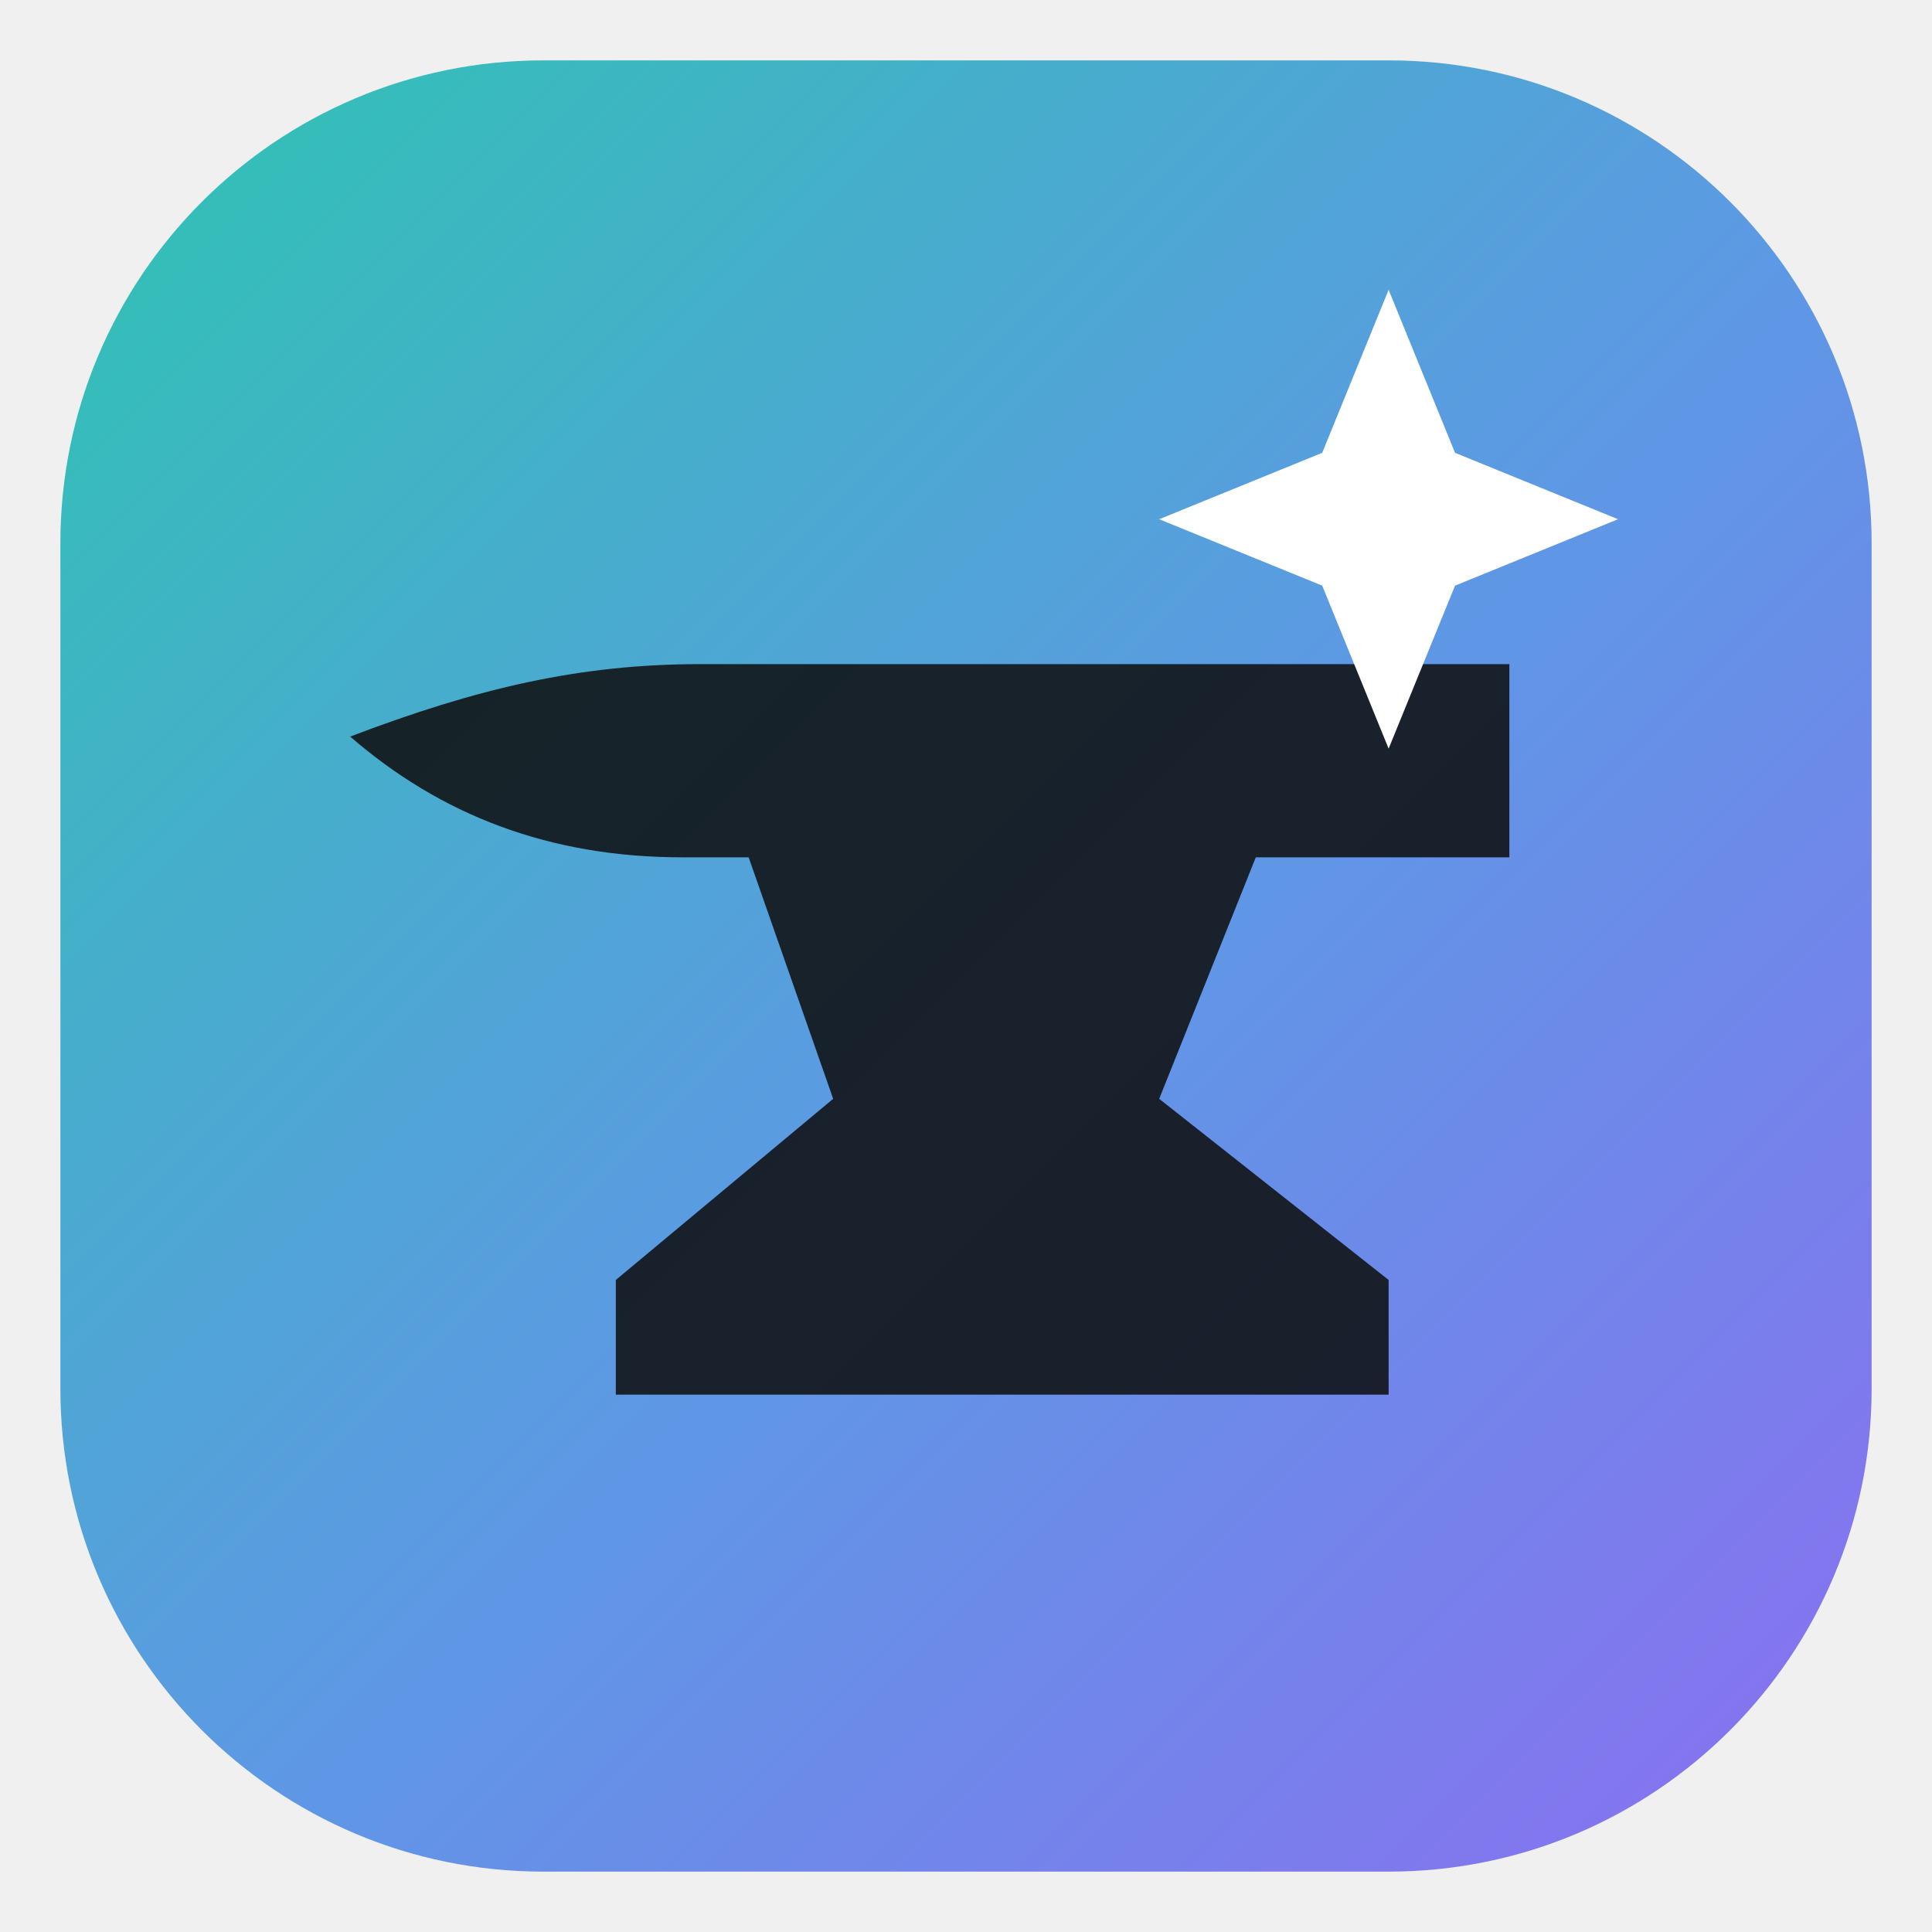
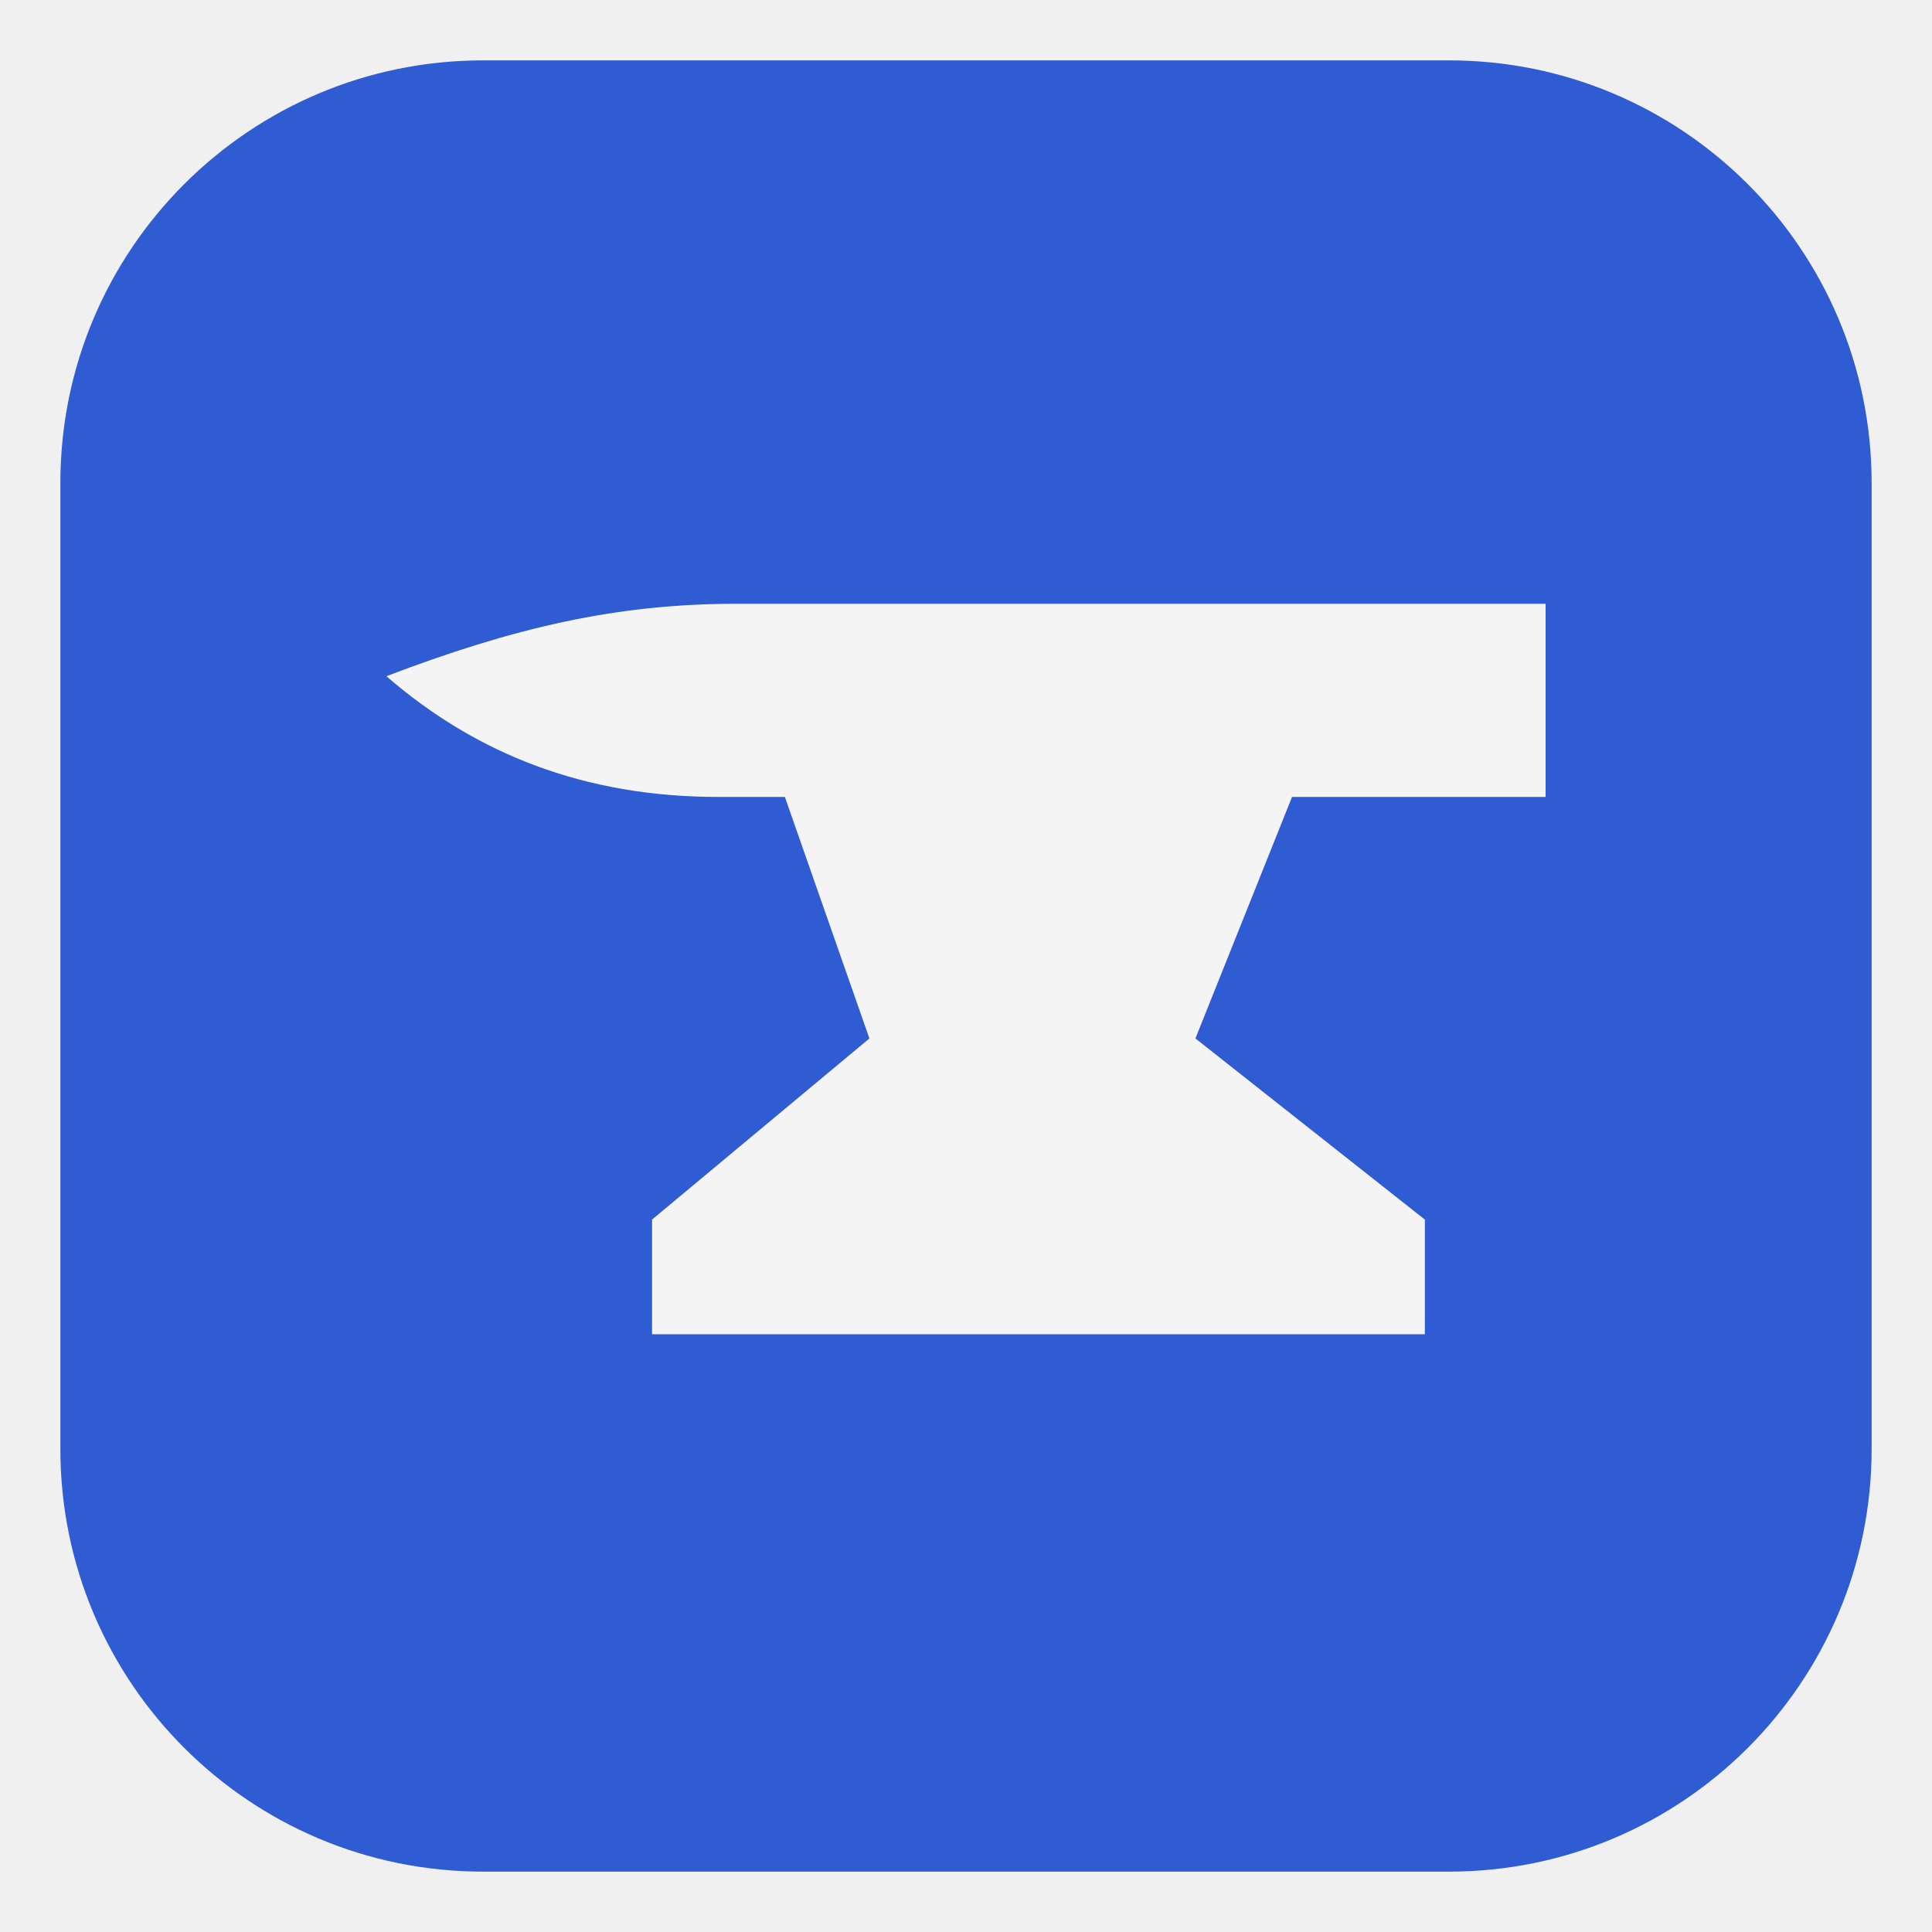
<svg xmlns="http://www.w3.org/2000/svg" width="512" height="512" viewBox="0 0 32 32">
-   <defs>
-     <linearGradient id="g" x1="0" y1="0" x2="1" y2="1">
-       <stop offset="0" stop-color="#2ec4b2" />
-       <stop offset="0.55" stop-color="#5f97e6" />
-       <stop offset="1" stop-color="#8b6ef0" />
-     </linearGradient>
-   </defs>
-   <rect x="1" y="1" width="30" height="30" rx="8" fill="url(#g)" />
-   <path d="M5.8 12.2C7.9 11.4 9.6 11 11.6 11H25v3.2h-4.2l-1.6 4L23 21.2v1.9H10.2v-1.9l3.6-3-1.4-4h-1.1c-2.2 0-4-.7-5.5-2z" fill="#0f1114" fill-opacity="0.88" />
-   <path d="M23 4.8l1.1 2.7 2.7 1.1-2.7 1.1L23 12.4l-1.1-2.7-2.7-1.1 2.7-1.1z" fill="#ffffff" />
+   <rect x="1" y="1" width="30" height="30" rx="7" fill="#2f5bd3" />
+   <path transform="translate(0.6 -1)" d="M5.8 12.2C7.9 11.4 9.6 11 11.6 11H25v3.2h-4.2l-1.6 4L23 21.2v1.9H10.2v-1.9l3.6-3-1.4-4h-1.1c-2.2 0-4-.7-5.5-2z" fill="#f4f4f4" />
</svg>
